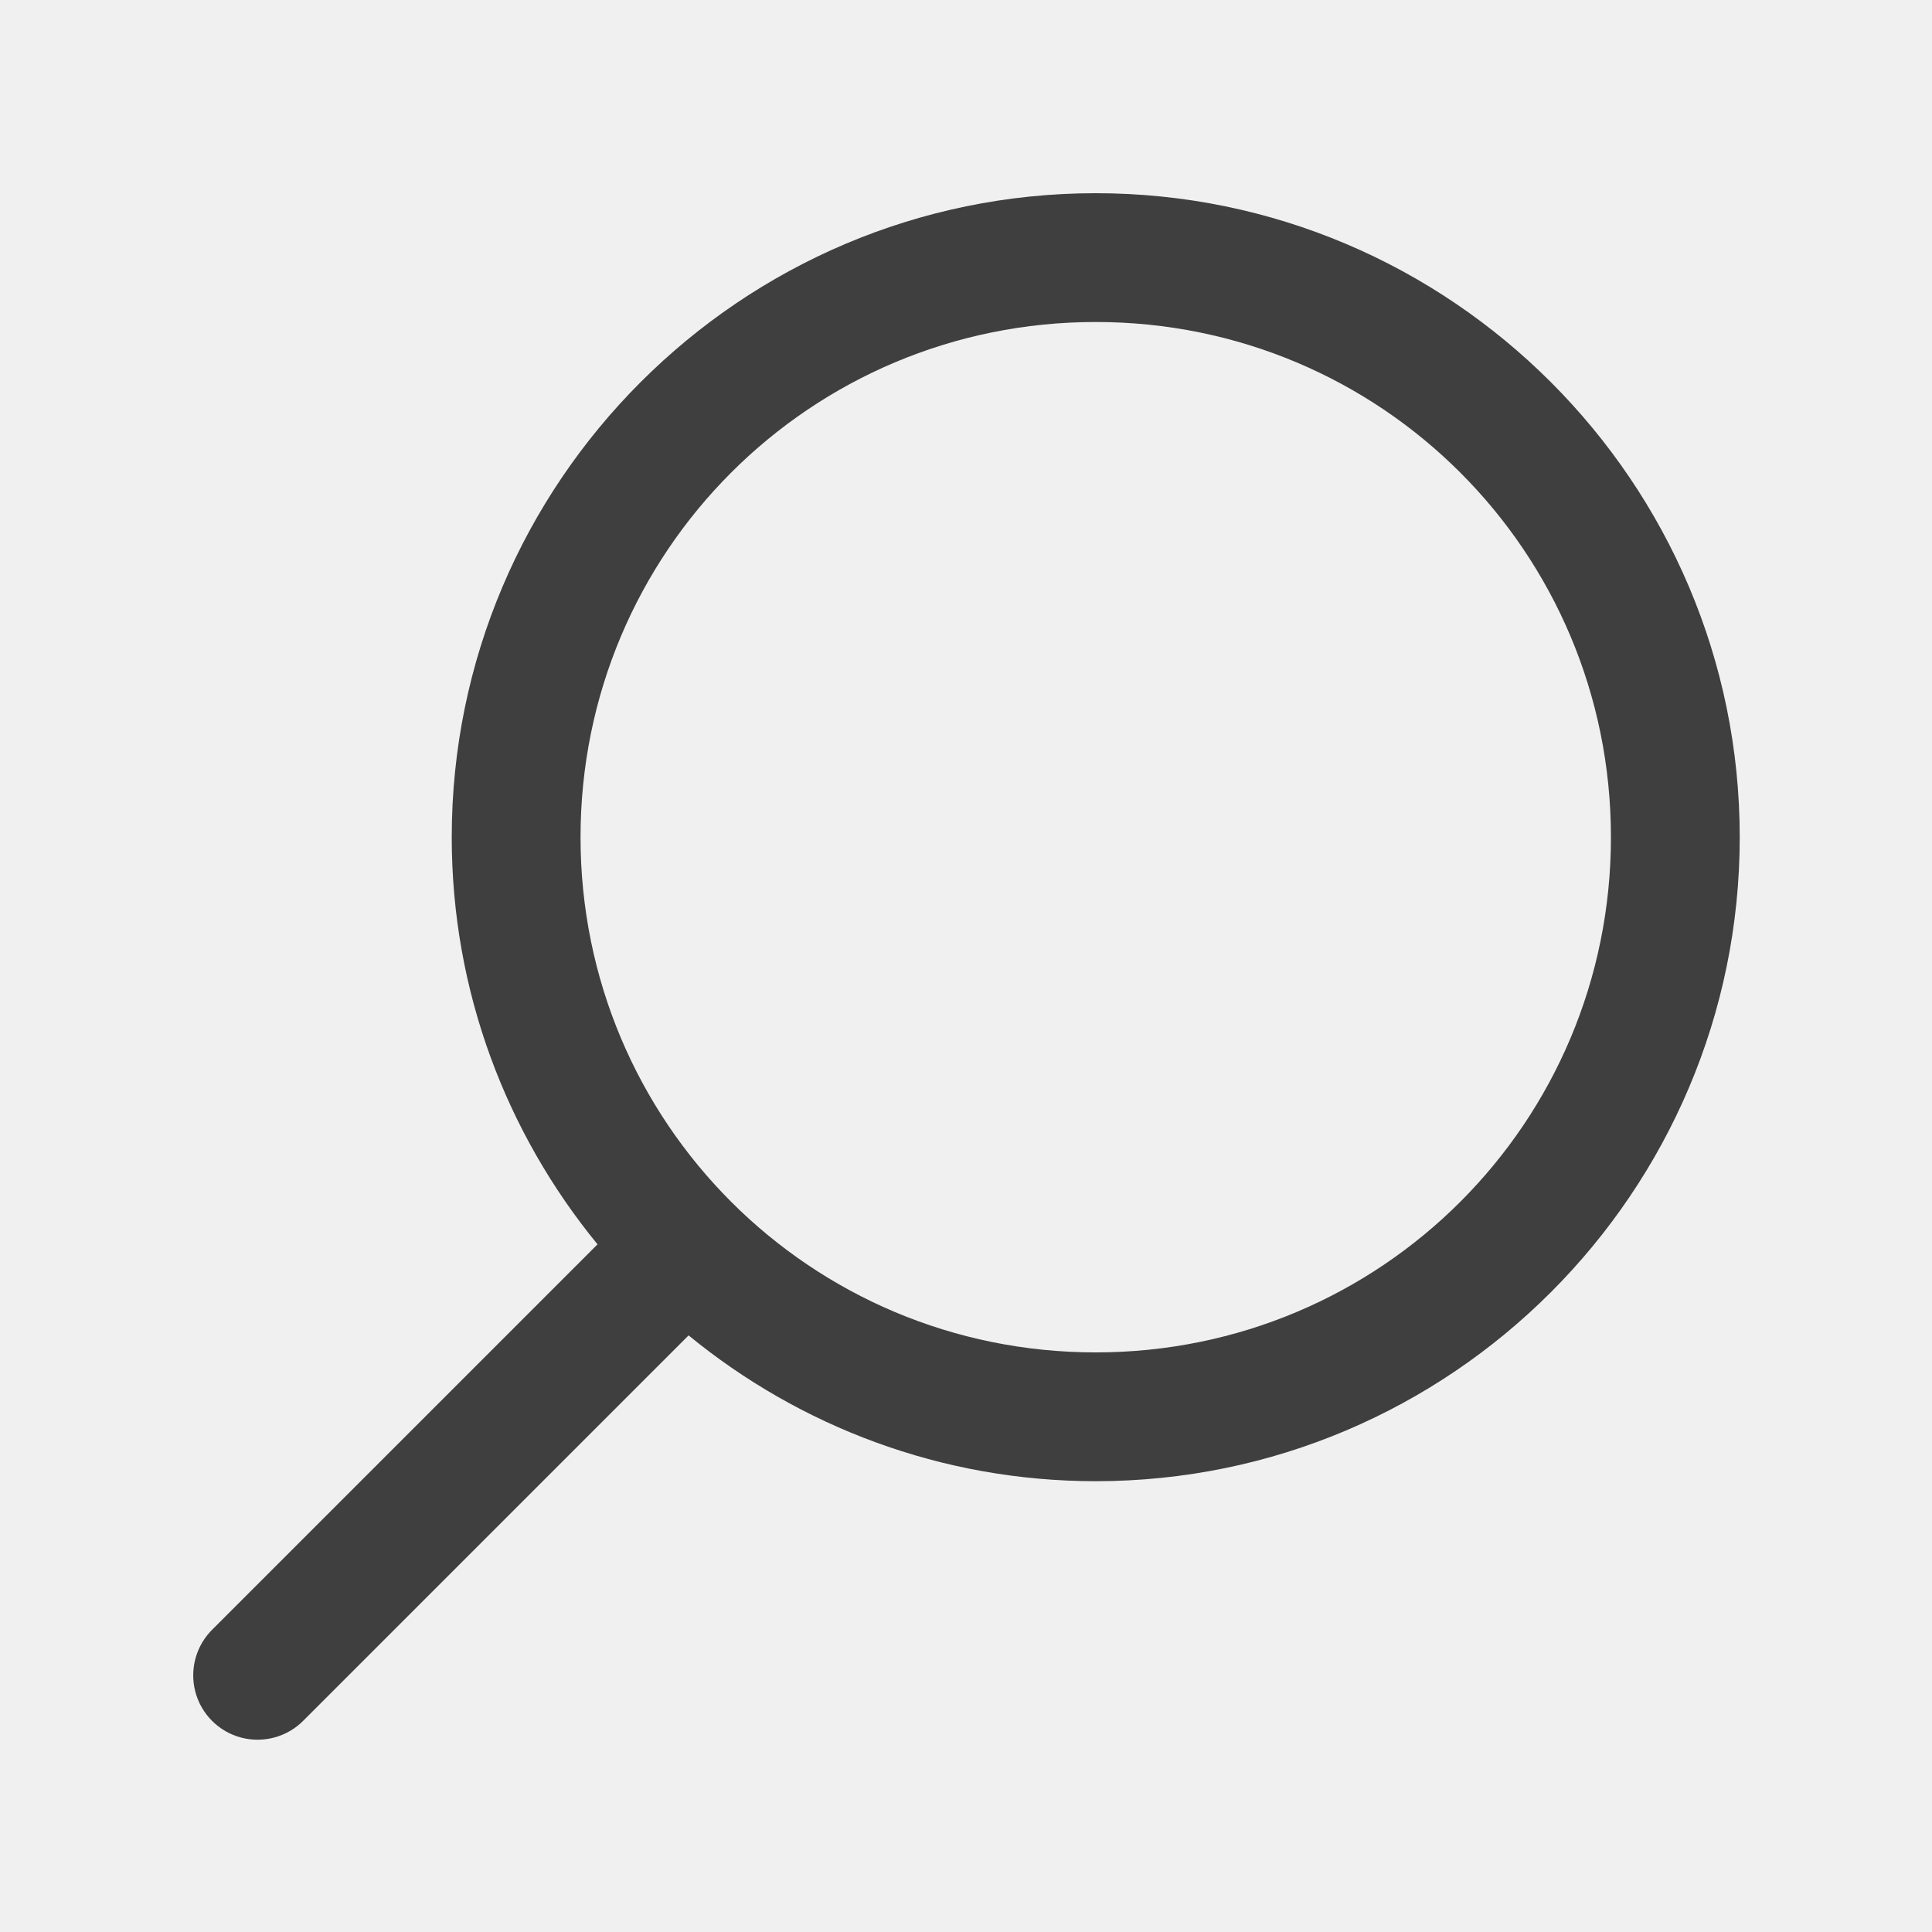
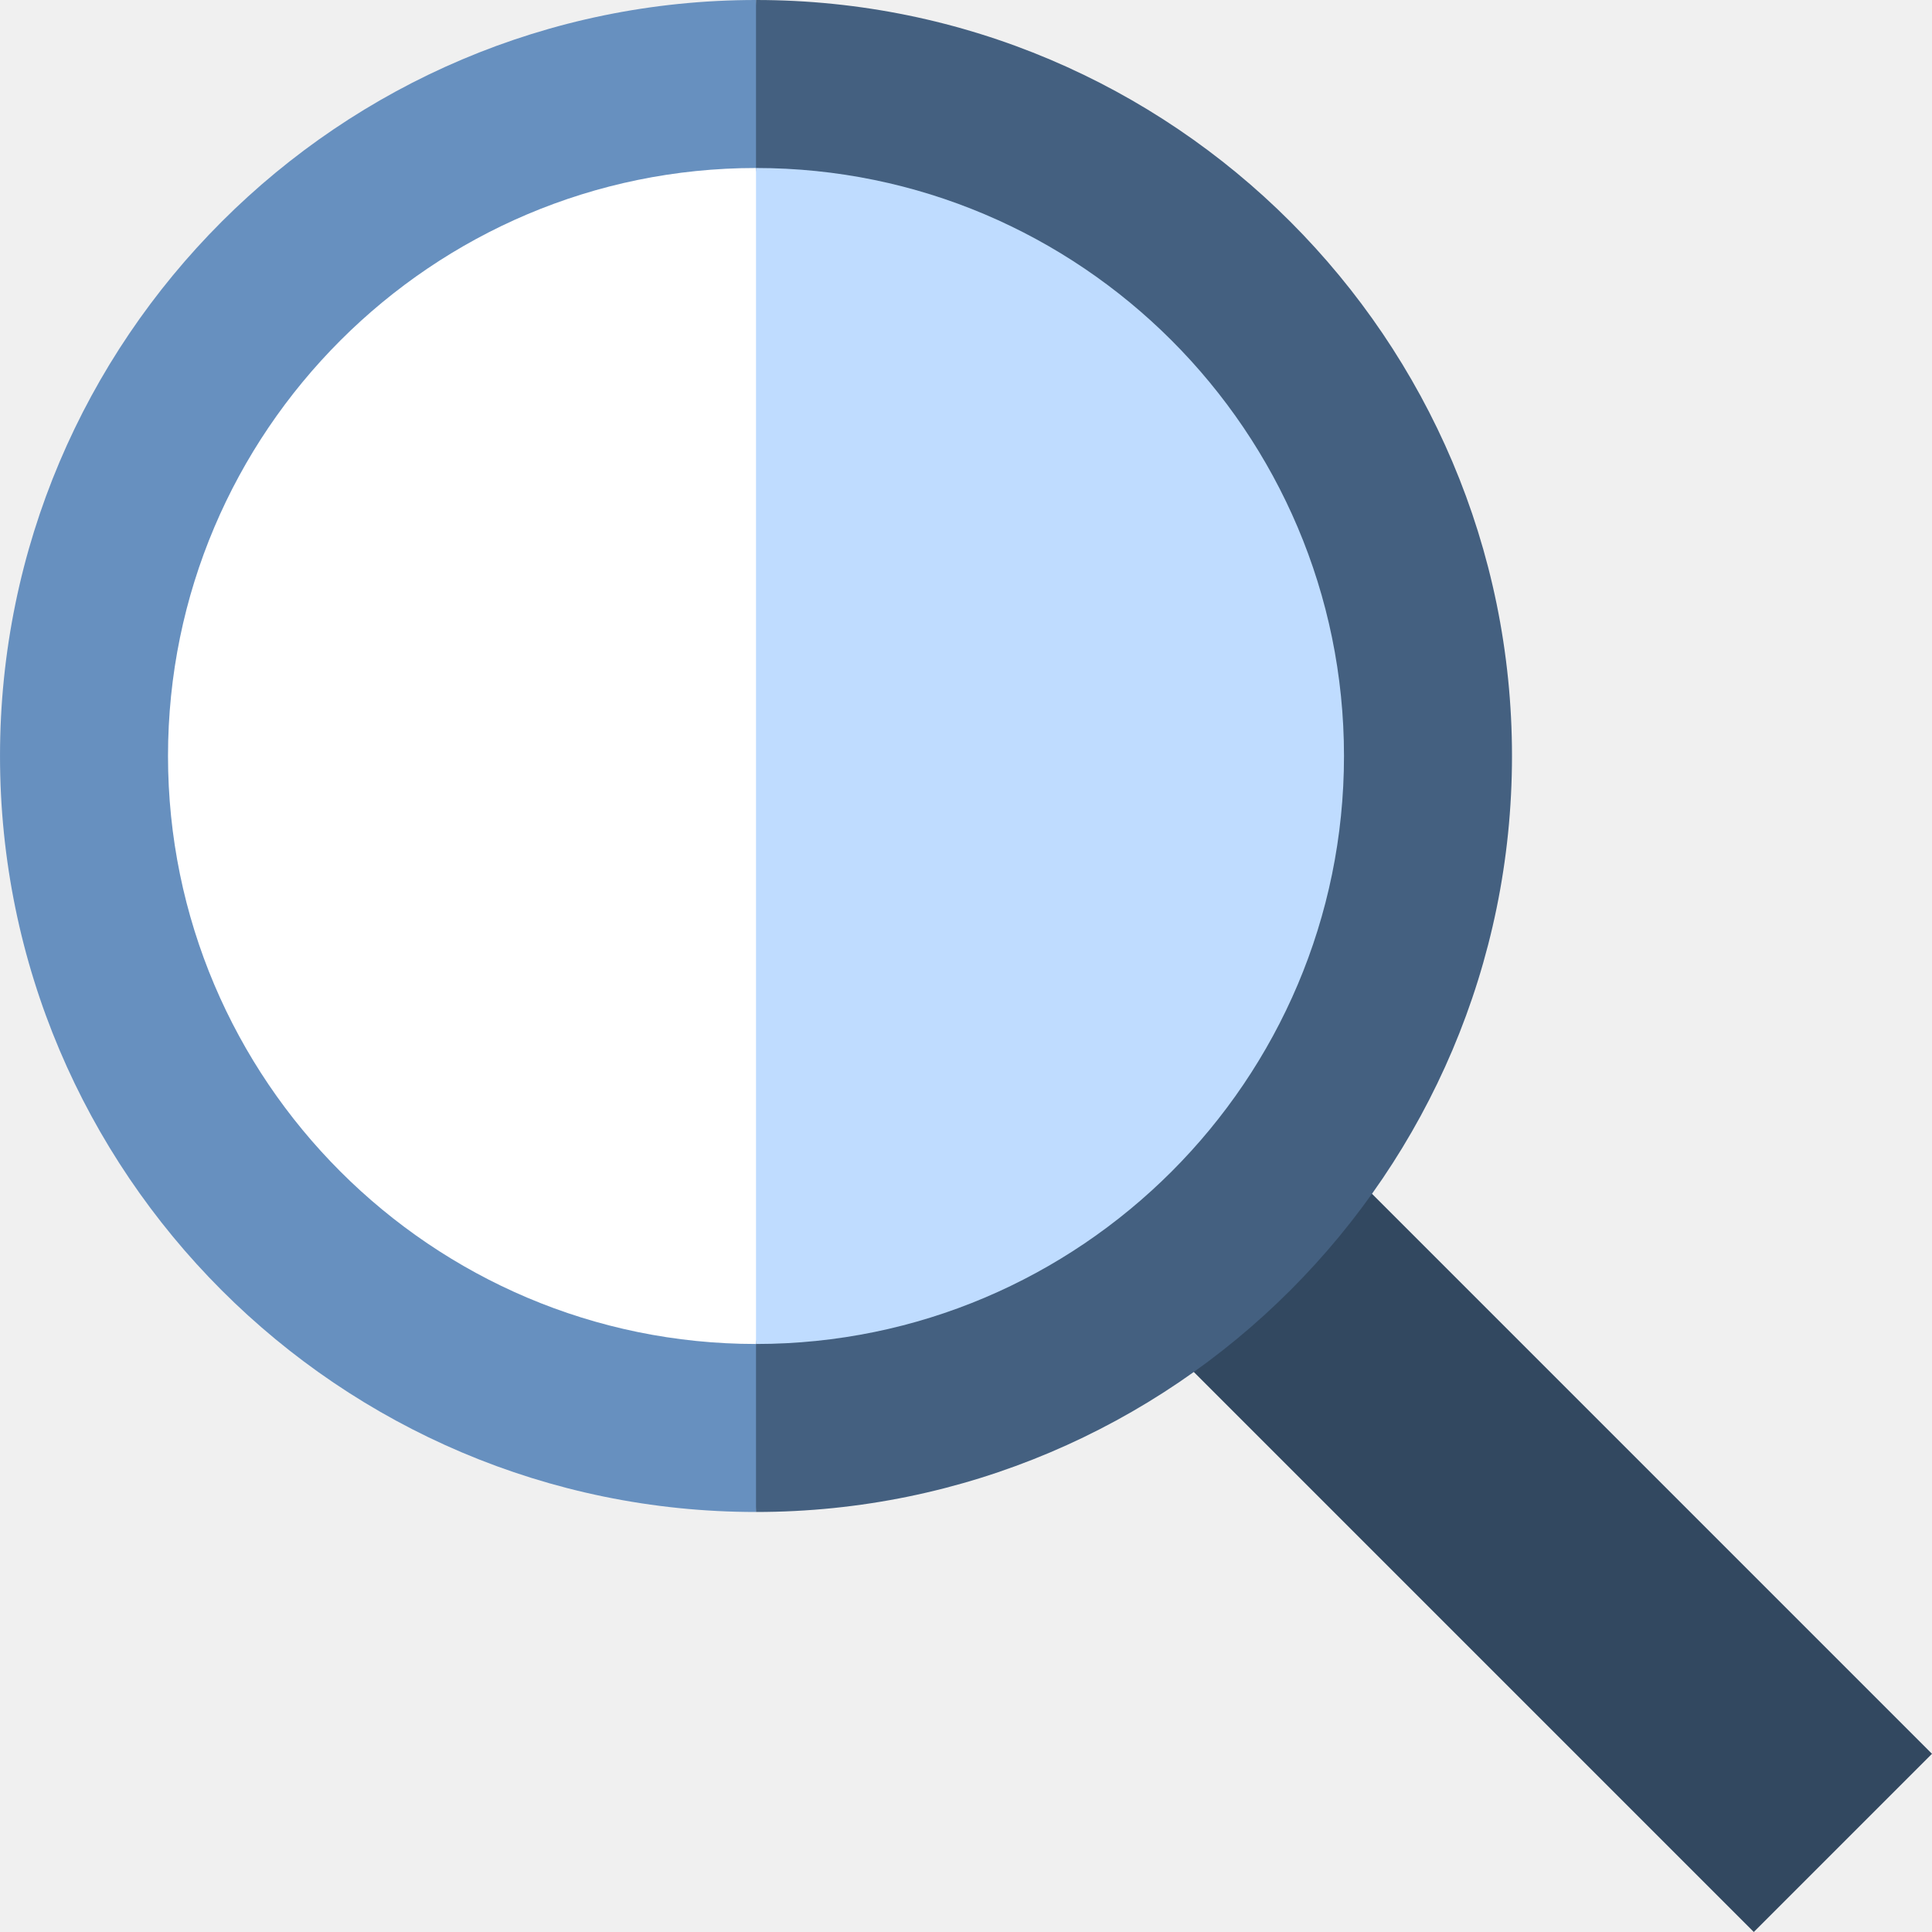
- <svg xmlns="http://www.w3.org/2000/svg" viewBox="0,0,256,256" width="60px" height="60px" fill-rule="nonzero">
-   <g fill="#3f3f3f" fill-rule="nonzero" stroke="none" stroke-width="1" stroke-linecap="butt" stroke-linejoin="miter" stroke-miterlimit="10" stroke-dasharray="" stroke-dashoffset="0" font-family="none" font-weight="none" font-size="none" text-anchor="none" style="mix-blend-mode: normal">
-     <g transform="translate(256.1239,0) rotate(90) scale(8.53333,8.53333)">
-       <path d="M13,3c-5.511,0 -10,4.489 -10,10c0,5.511 4.489,10 10,10c2.397,0 4.597,-0.851 6.322,-2.264l5.971,5.971c0.251,0.261 0.623,0.366 0.974,0.275c0.35,-0.091 0.624,-0.365 0.715,-0.715c0.091,-0.35 -0.014,-0.723 -0.275,-0.974l-5.971,-5.971c1.413,-1.725 2.264,-3.926 2.264,-6.322c0,-5.511 -4.489,-10 -10,-10zM13,5c4.43,0 8,3.57 8,8c0,4.43 -3.57,8 -8,8c-4.43,0 -8,-3.57 -8,-8c0,-4.43 3.57,-8 8,-8z" />
-     </g>
-   </g>
+ <svg xmlns="http://www.w3.org/2000/svg" version="1.1" id="Layer_1" viewBox="0 0 512.006 512.006" xml:space="preserve">
+   <path style="fill:#6790BF;" d="M0.003,200.348c0,110.472,89.876,200.348,200.348,200.348l22.261-200.348L200.35,0  C89.879,0,0.003,89.876,0.003,200.348z" />
+   <rect x="271.253" y="365.062" transform="matrix(0.7071 0.7071 -0.7071 0.7071 398.4518 -165.0426)" style="fill:#324860;" width="254.395" height="66.782" />
+   <path style="fill:#446080;" d="M200.35,0v400.696c110.472,0,200.348-89.876,200.348-200.348S310.822,0,200.35,0z" />
+   <path style="fill:#FFFFFF;" d="M44.524,200.348c0,85.922,69.904,155.826,155.826,155.826l22.261-155.826L200.35,44.522  C114.428,44.522,44.524,114.425,44.524,200.348z" />
+   <path style="fill:#BFDCFF;" d="M200.35,44.522v311.652c85.922,0,155.826-69.904,155.826-155.826S286.273,44.522,200.35,44.522z" />
</svg>
